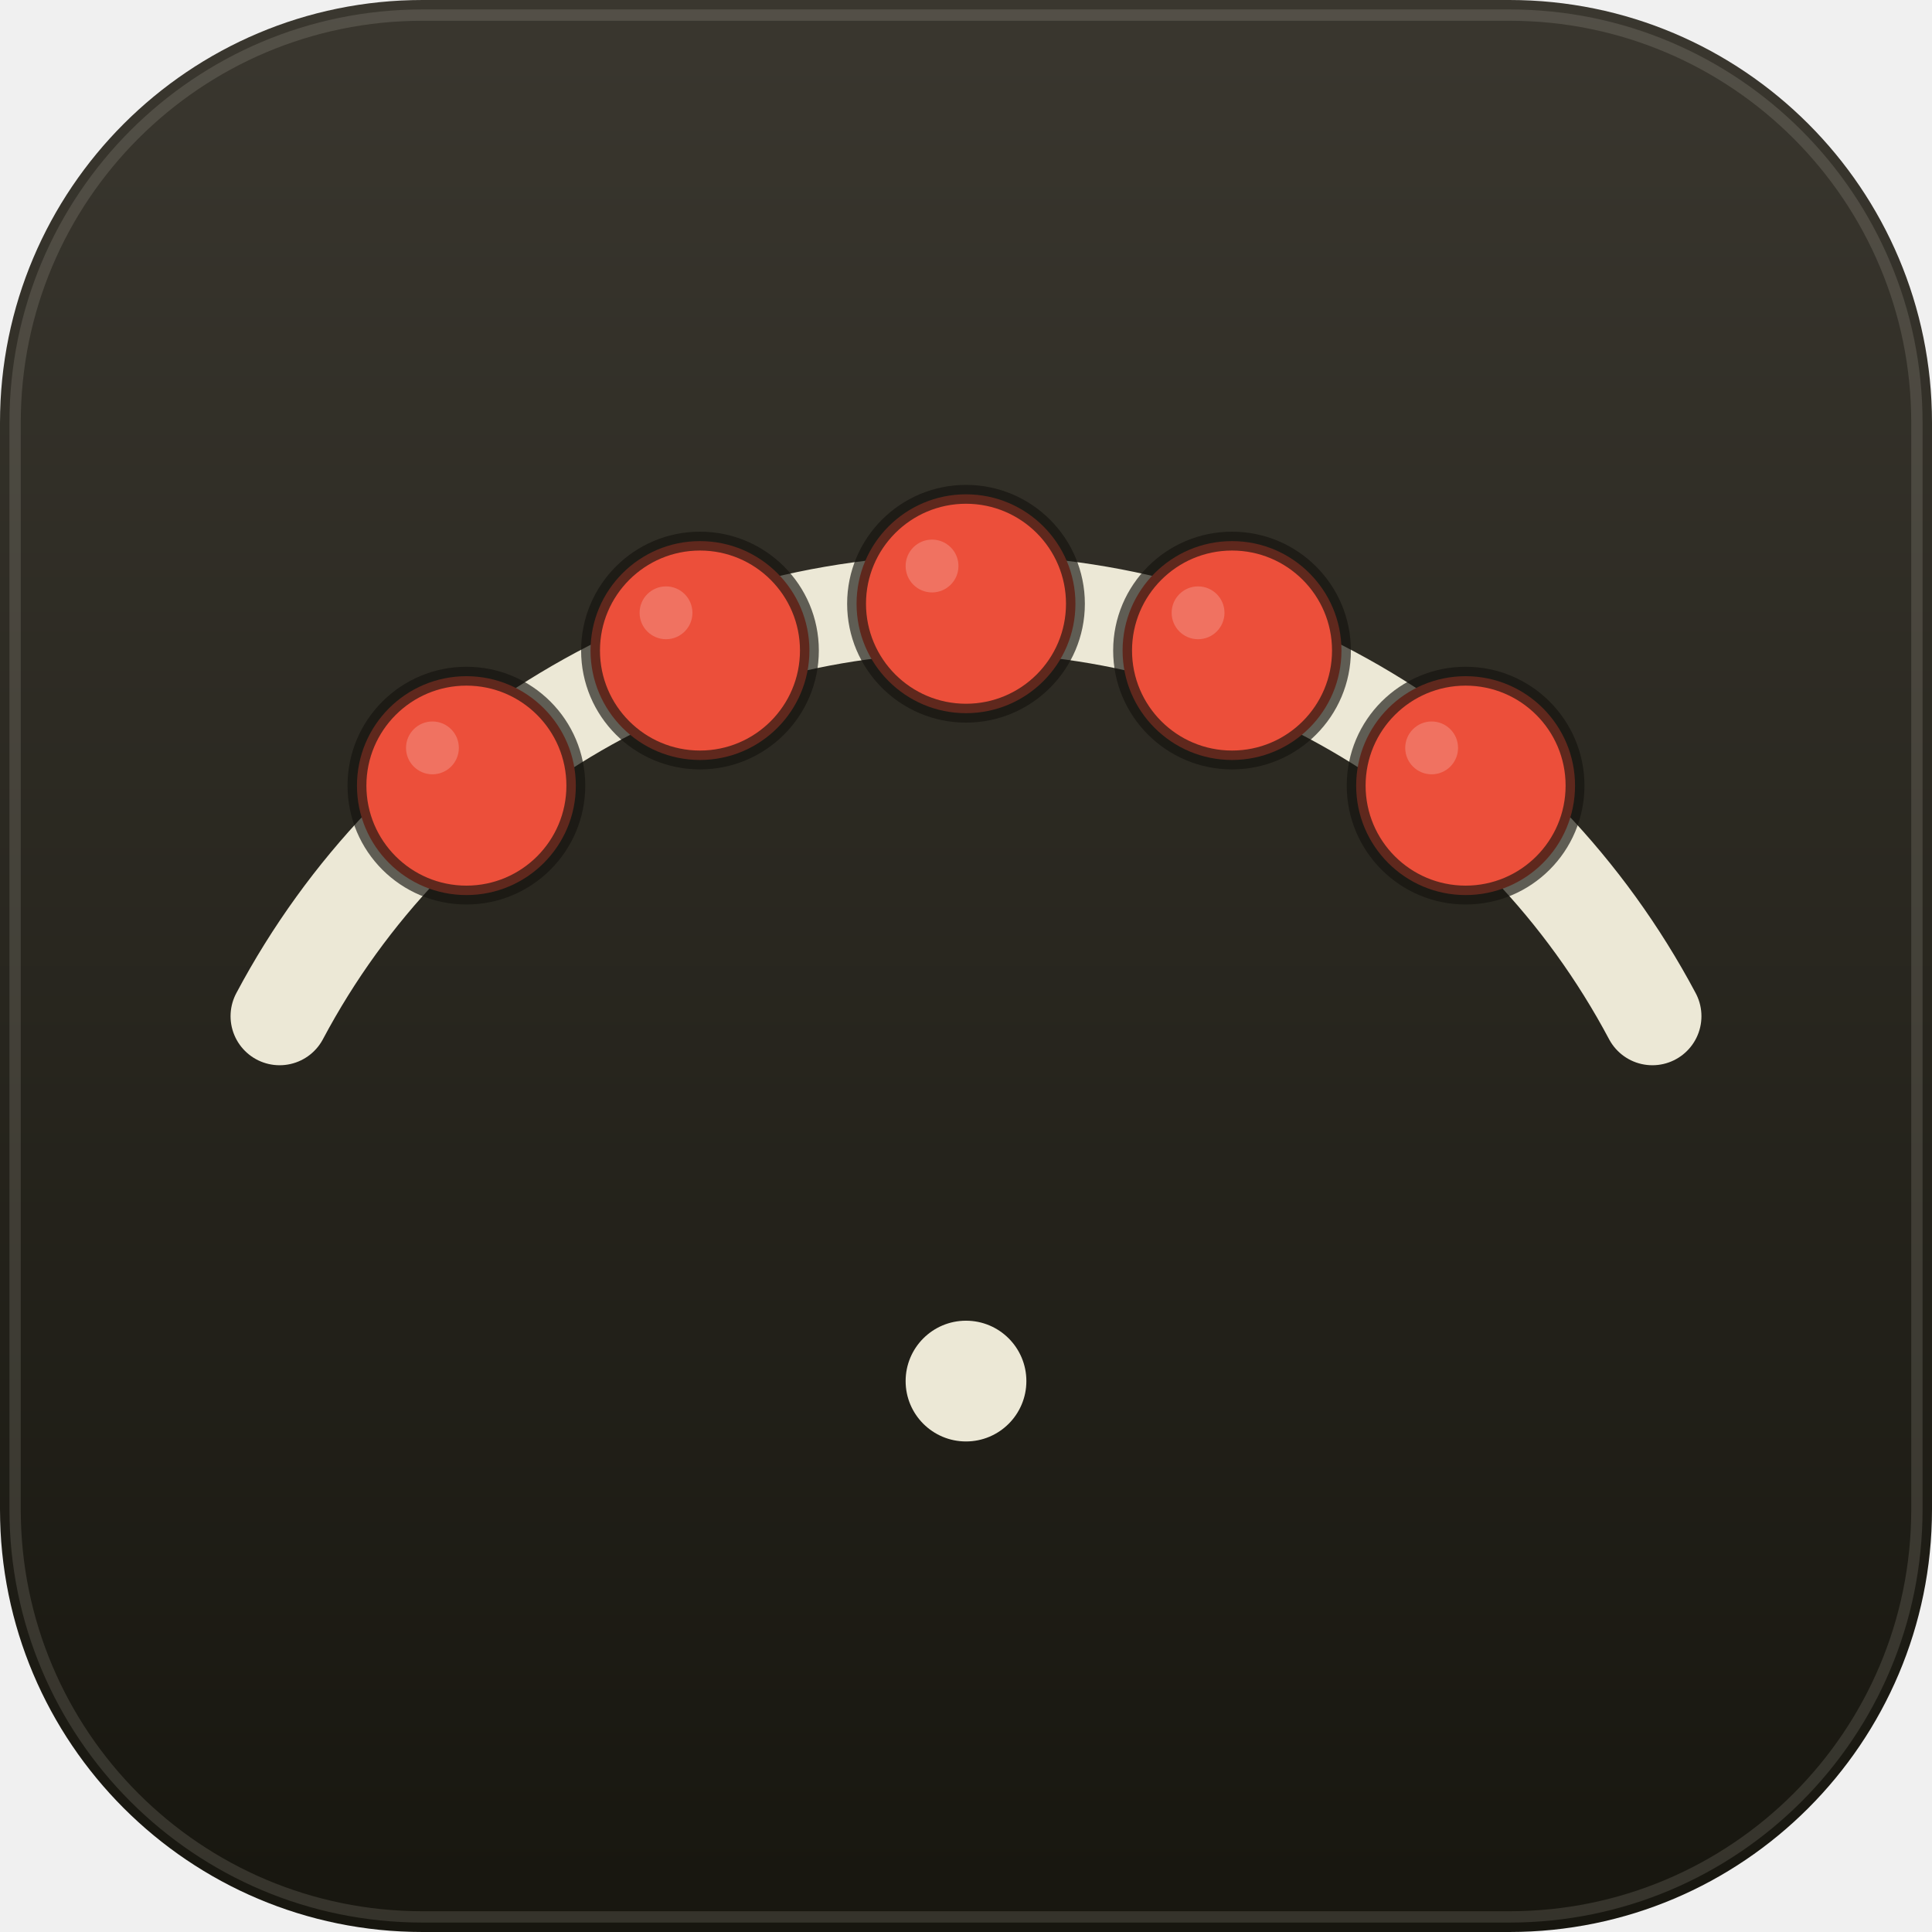
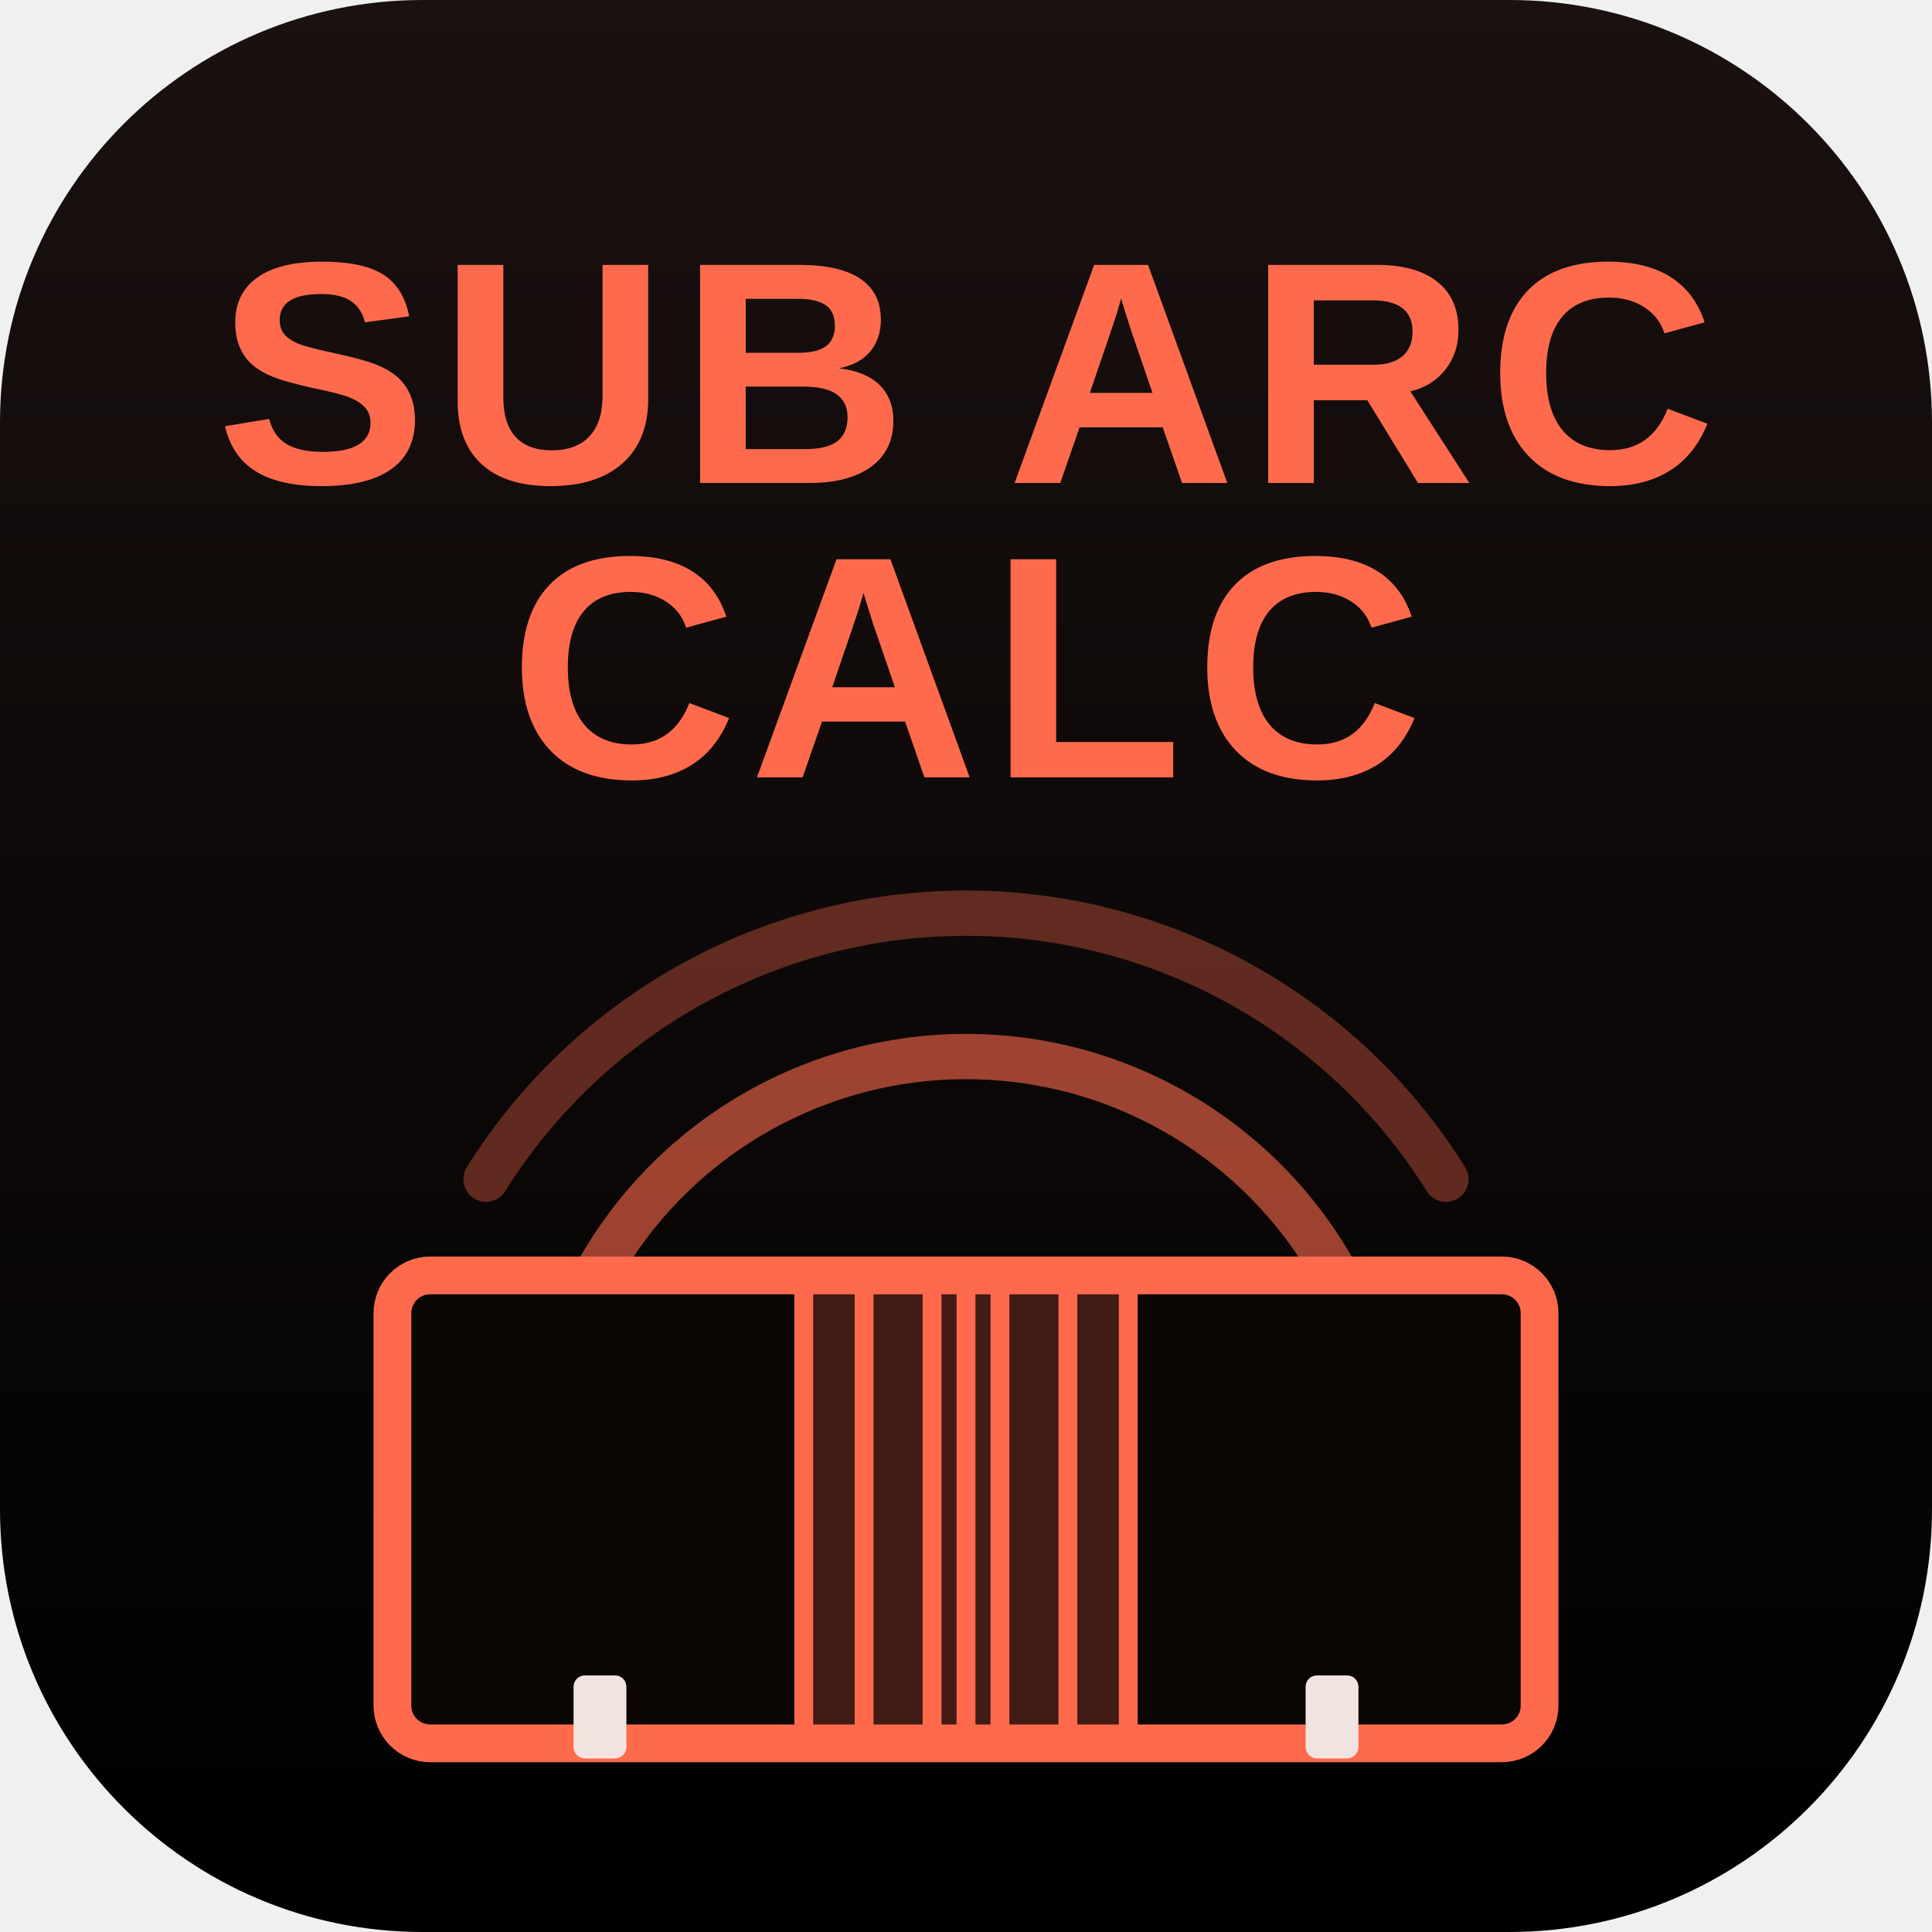
- <svg xmlns="http://www.w3.org/2000/svg" viewBox="0 0 512 512" width="512" height="512">
+ <svg xmlns="http://www.w3.org/2000/svg" viewBox="0 0 512 512">
  <defs>
    <linearGradient id="g" x1="0" y1="0" x2="0" y2="1">
-       <stop offset="0" stop-color="#3a372f" />
-       <stop offset="1" stop-color="#17160f" />
+       <stop offset="0" stop-color="#1a1110" />
+       <stop offset="1" stop-color="#000" />
    </linearGradient>
  </defs>
  <rect width="512" height="512" rx="112" fill="url(#g)" />
-   <rect x="4" y="4" width="504" height="504" rx="108" fill="none" stroke="#ece8d6" stroke-opacity="0.14" stroke-width="3" />
-   <g transform="translate(256 256) scale(1.0) translate(-256 -256) translate(0 -38)">
-     <path d="M74.1 307.3 A206 206 0 0 1 437.9 307.3" fill="none" stroke="#ece8d6" stroke-width="26" stroke-linecap="round" />
-     <circle cx="123.6" cy="246.2" r="29" fill="#ec4f3a" stroke="#14130f" stroke-opacity="0.65" stroke-width="5" />
-     <circle cx="114.6" cy="236.2" r="7" fill="#ffffff" fill-opacity="0.2" />
-     <circle cx="185.5" cy="210.4" r="29" fill="#ec4f3a" stroke="#14130f" stroke-opacity="0.65" stroke-width="5" />
-     <circle cx="176.5" cy="200.4" r="7" fill="#ffffff" fill-opacity="0.2" />
-     <circle cx="256.0" cy="198.0" r="29" fill="#ec4f3a" stroke="#14130f" stroke-opacity="0.65" stroke-width="5" />
-     <circle cx="247.0" cy="188.0" r="7" fill="#ffffff" fill-opacity="0.2" />
-     <circle cx="326.5" cy="210.4" r="29" fill="#ec4f3a" stroke="#14130f" stroke-opacity="0.65" stroke-width="5" />
-     <circle cx="317.5" cy="200.4" r="7" fill="#ffffff" fill-opacity="0.2" />
-     <circle cx="388.4" cy="246.2" r="29" fill="#ec4f3a" stroke="#14130f" stroke-opacity="0.65" stroke-width="5" />
-     <circle cx="379.4" cy="236.2" r="7" fill="#ffffff" fill-opacity="0.2" />
-     <circle cx="256" cy="404" r="16" fill="#ece8d6" />
-   </g>
+   <text x="256" y="128" text-anchor="middle" font-family="'Arial Black','Helvetica Neue',Arial,'DejaVu Sans',sans-serif" font-weight="900" font-size="84" letter-spacing="3" fill="#ff6a4d">SUB ARC</text>
+   <text x="256" y="206" text-anchor="middle" font-family="'Arial Black','Helvetica Neue',Arial,'DejaVu Sans',sans-serif" font-weight="900" font-size="84" letter-spacing="3" fill="#ff6a4d">CALC</text>
+   <path d="M128.8 312.5 A150 150 0 0 1 383.2 312.5" stroke="#ff6a4d" stroke-width="12" fill="none" stroke-linecap="round" opacity=".35" />
+   <path d="M153.7 346.4 A112 112 0 0 1 358.3 346.4" stroke="#ff6a4d" stroke-width="12" fill="none" stroke-linecap="round" opacity=".6" />
+   <rect x="104" y="338" width="304" height="124" rx="10" fill="#0b0504" />
+   <rect x="104" y="338" width="304" height="124" rx="10" fill="none" stroke="#ff6a4d" stroke-width="10" />
+   <rect x="213" y="338" width="86" height="124" fill="#ff6a4d" opacity=".22" />
+   <line x1="213" y1="338" x2="213" y2="462" stroke="#ff6a4d" stroke-width="5" />
+   <line x1="229" y1="338" x2="229" y2="462" stroke="#ff6a4d" stroke-width="5" />
+   <line x1="247" y1="338" x2="247" y2="462" stroke="#ff6a4d" stroke-width="5" />
+   <line x1="256" y1="338" x2="256" y2="462" stroke="#ff6a4d" stroke-width="5" />
+   <line x1="265" y1="338" x2="265" y2="462" stroke="#ff6a4d" stroke-width="5" />
+   <line x1="283" y1="338" x2="283" y2="462" stroke="#ff6a4d" stroke-width="5" />
+   <line x1="299" y1="338" x2="299" y2="462" stroke="#ff6a4d" stroke-width="5" />
+   <rect x="152" y="444" width="14" height="22" rx="3" fill="#f1e3df" />
+   <rect x="346" y="444" width="14" height="22" rx="3" fill="#f1e3df" />
</svg>
